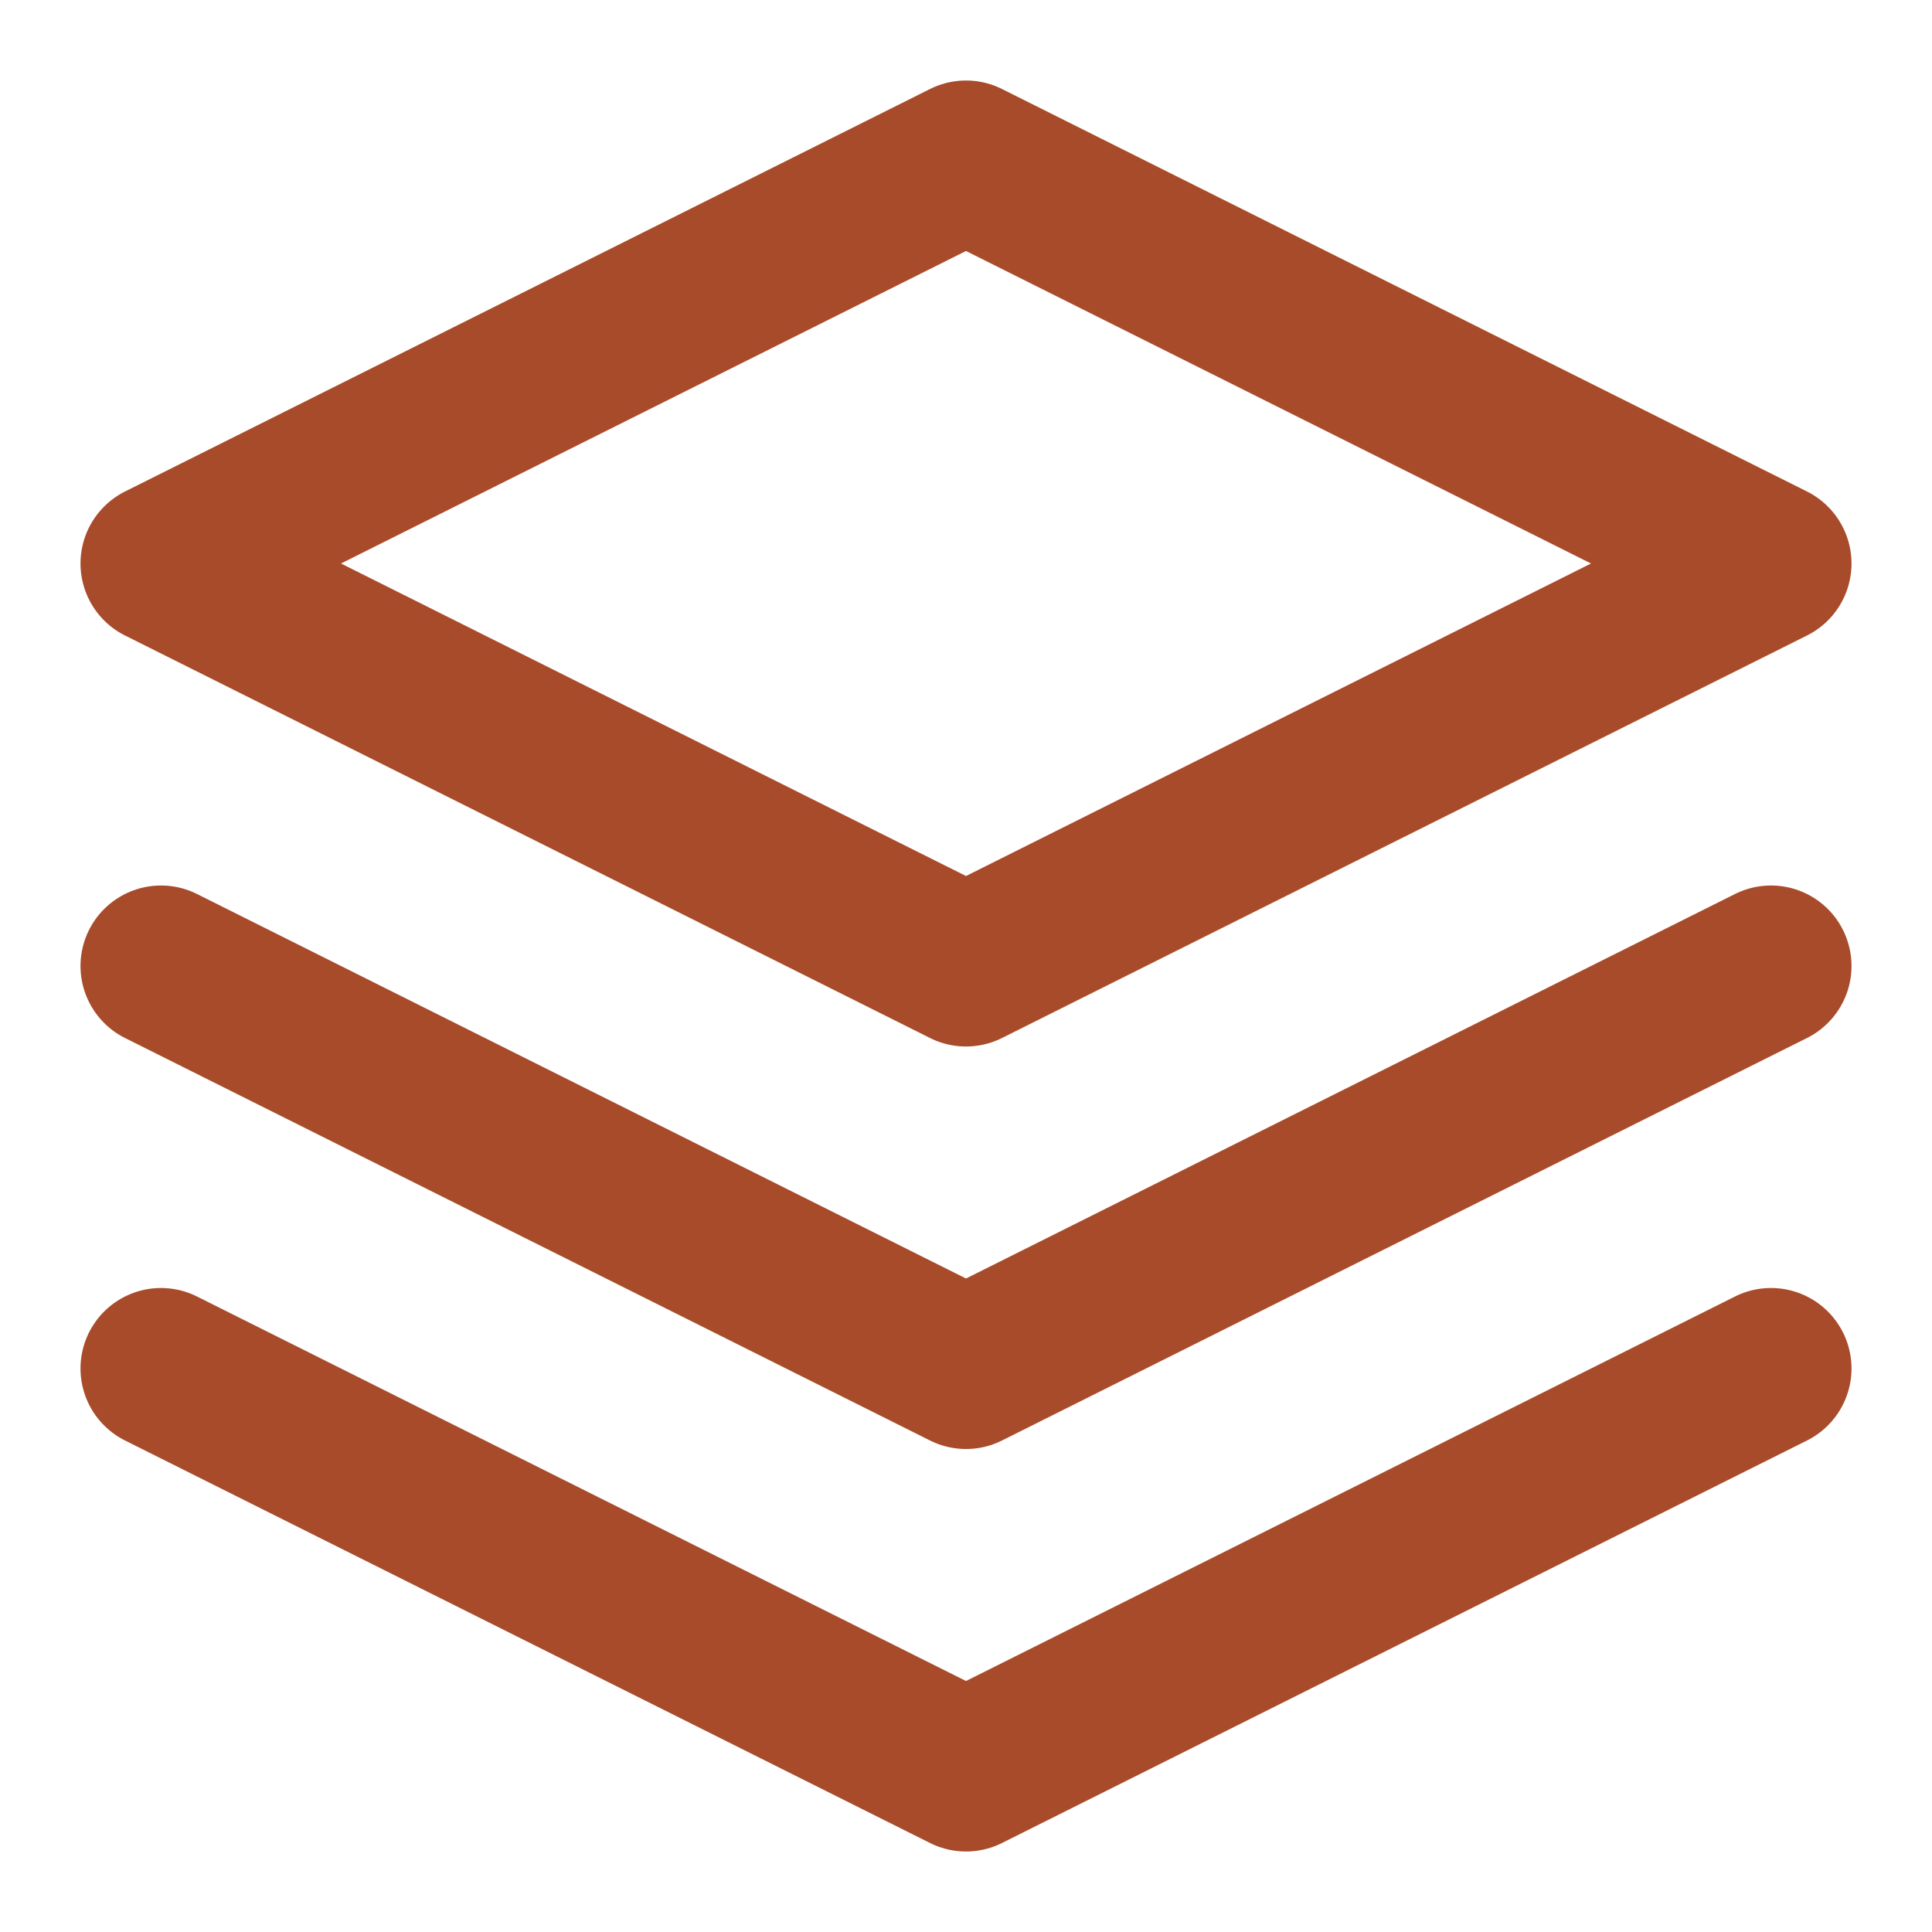
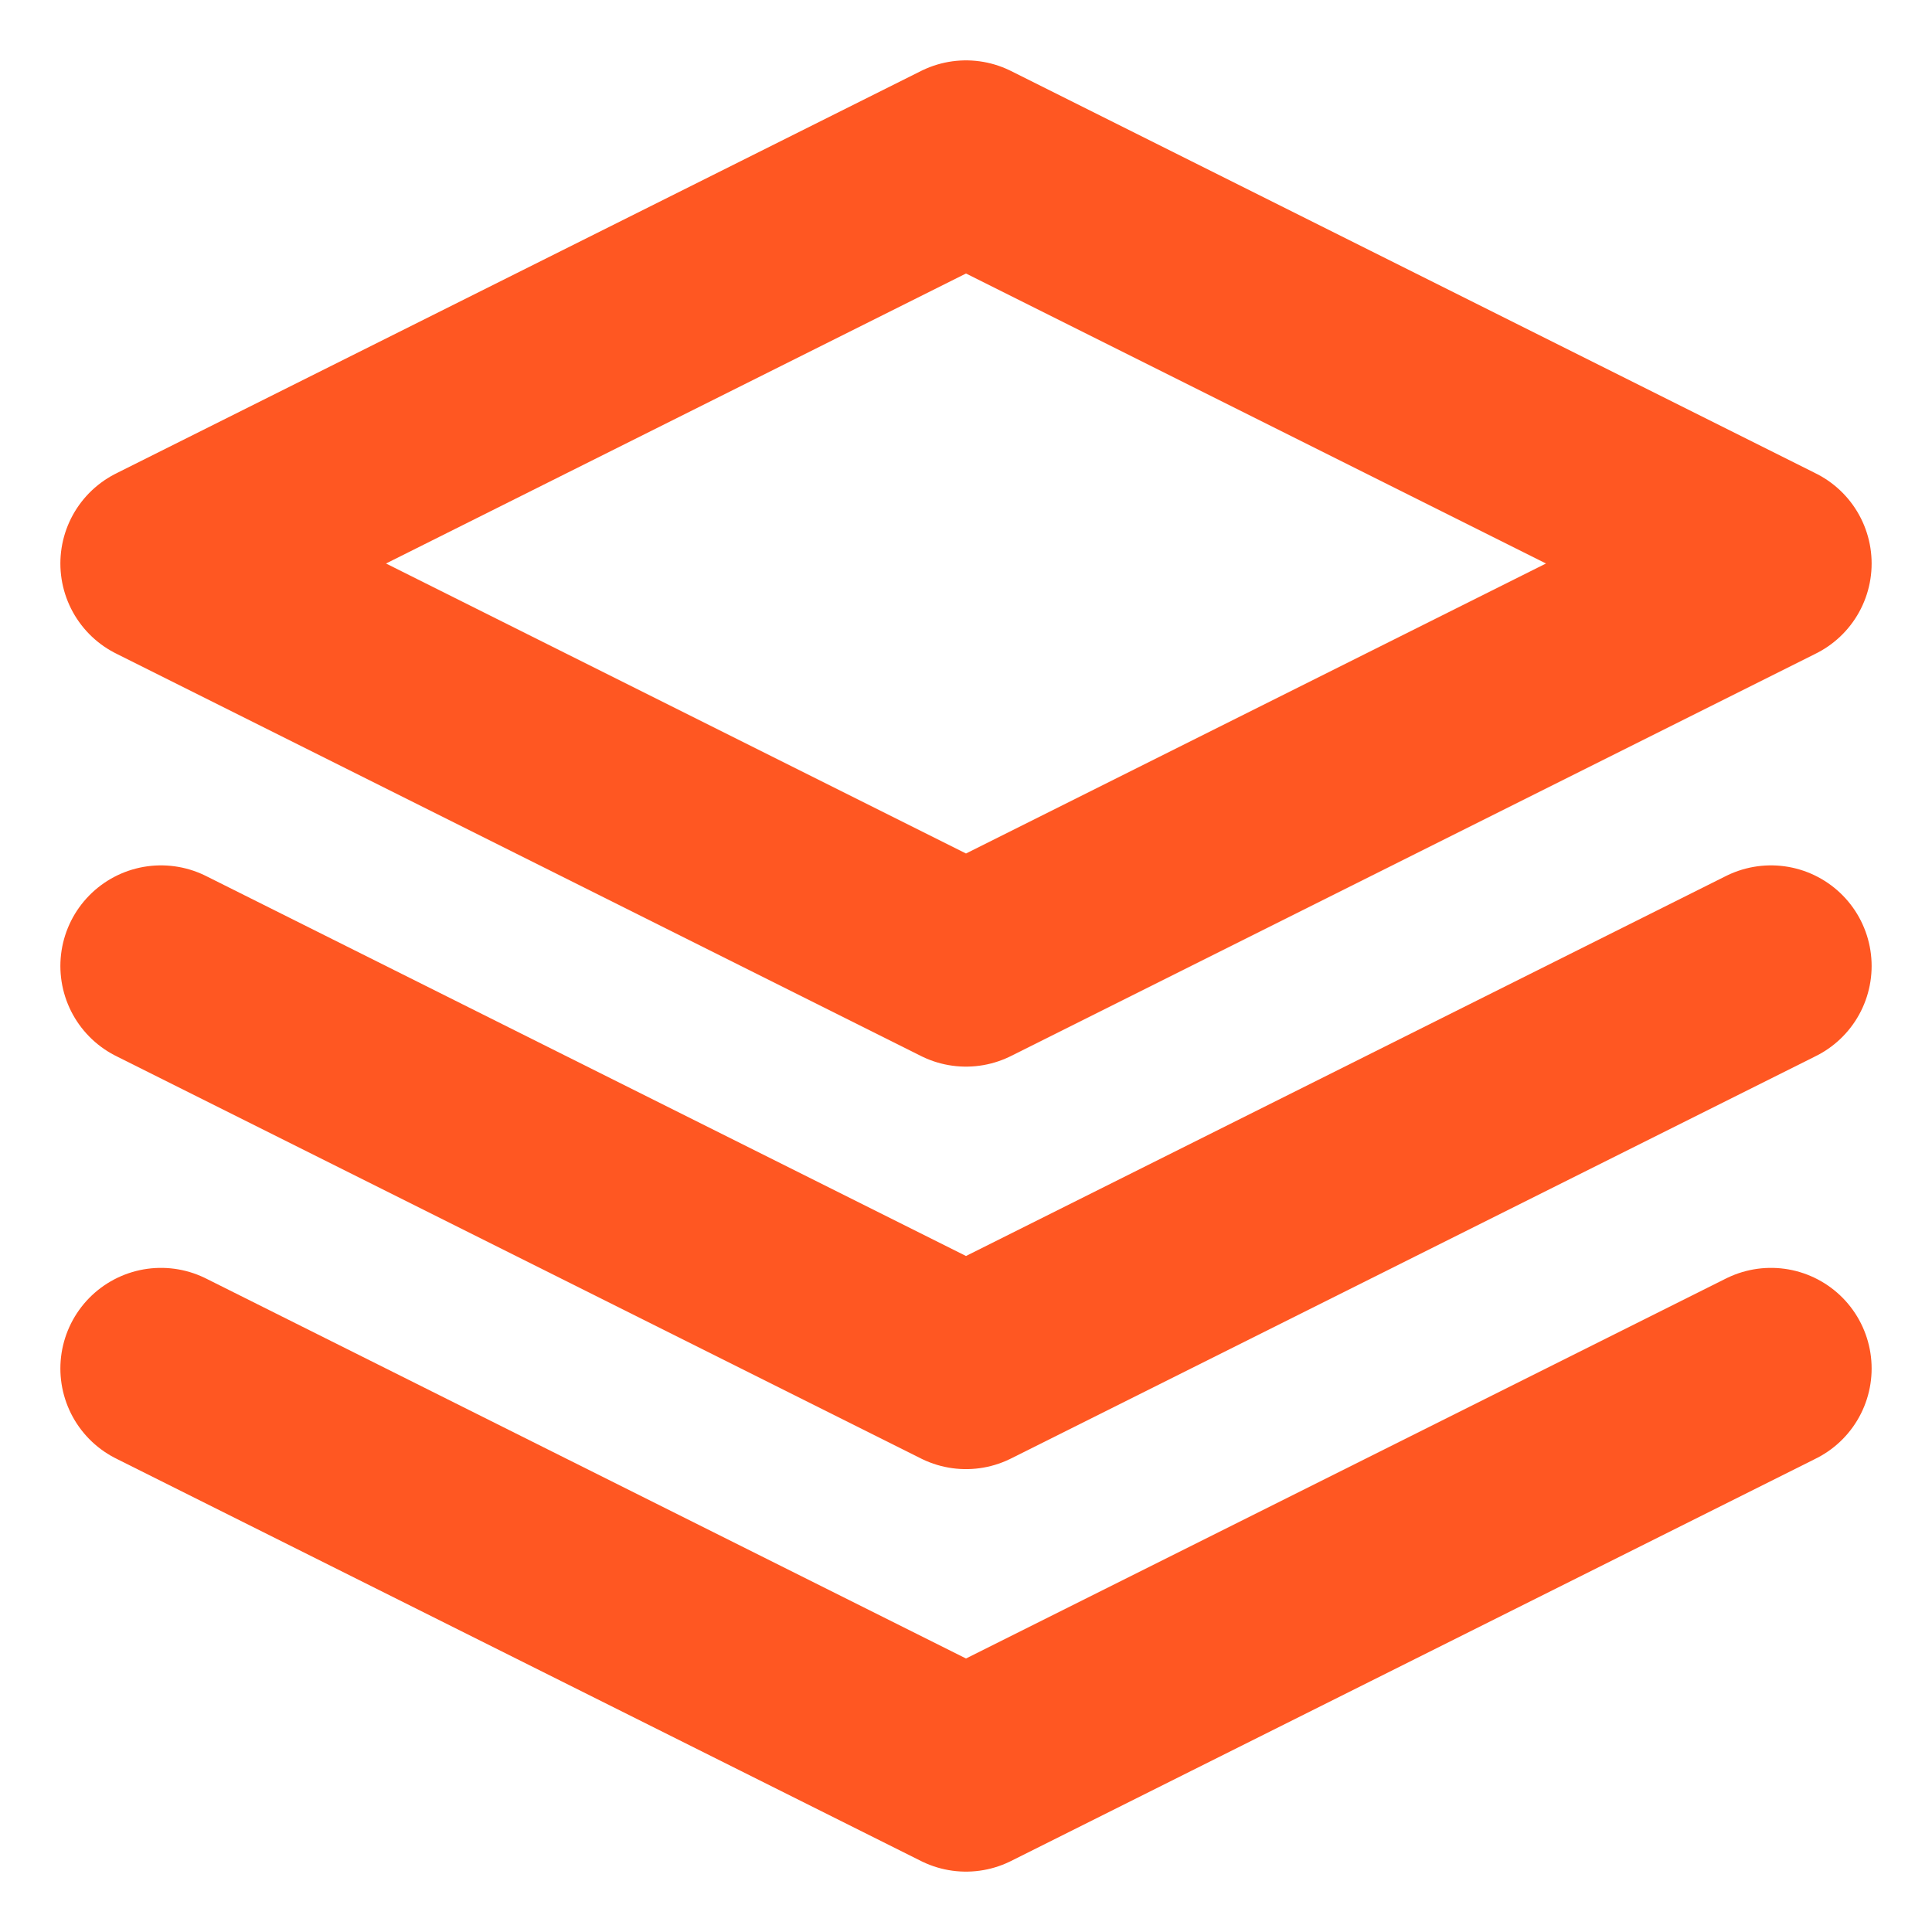
- <svg xmlns="http://www.w3.org/2000/svg" viewBox="0 0 24 24" fill="none" stroke="#A84B2B" stroke-width="2" stroke-linecap="round" stroke-linejoin="round">
+ <svg xmlns="http://www.w3.org/2000/svg" viewBox="0 0 24 24" fill="none" stroke="#FF5722" stroke-width="2.5" stroke-linecap="round" stroke-linejoin="round">
  <path d="M12 2L2 7l10 5 10-5-10-5z" />
  <path d="M2 17l10 5 10-5" />
  <path d="M2 12l10 5 10-5" />
</svg>
